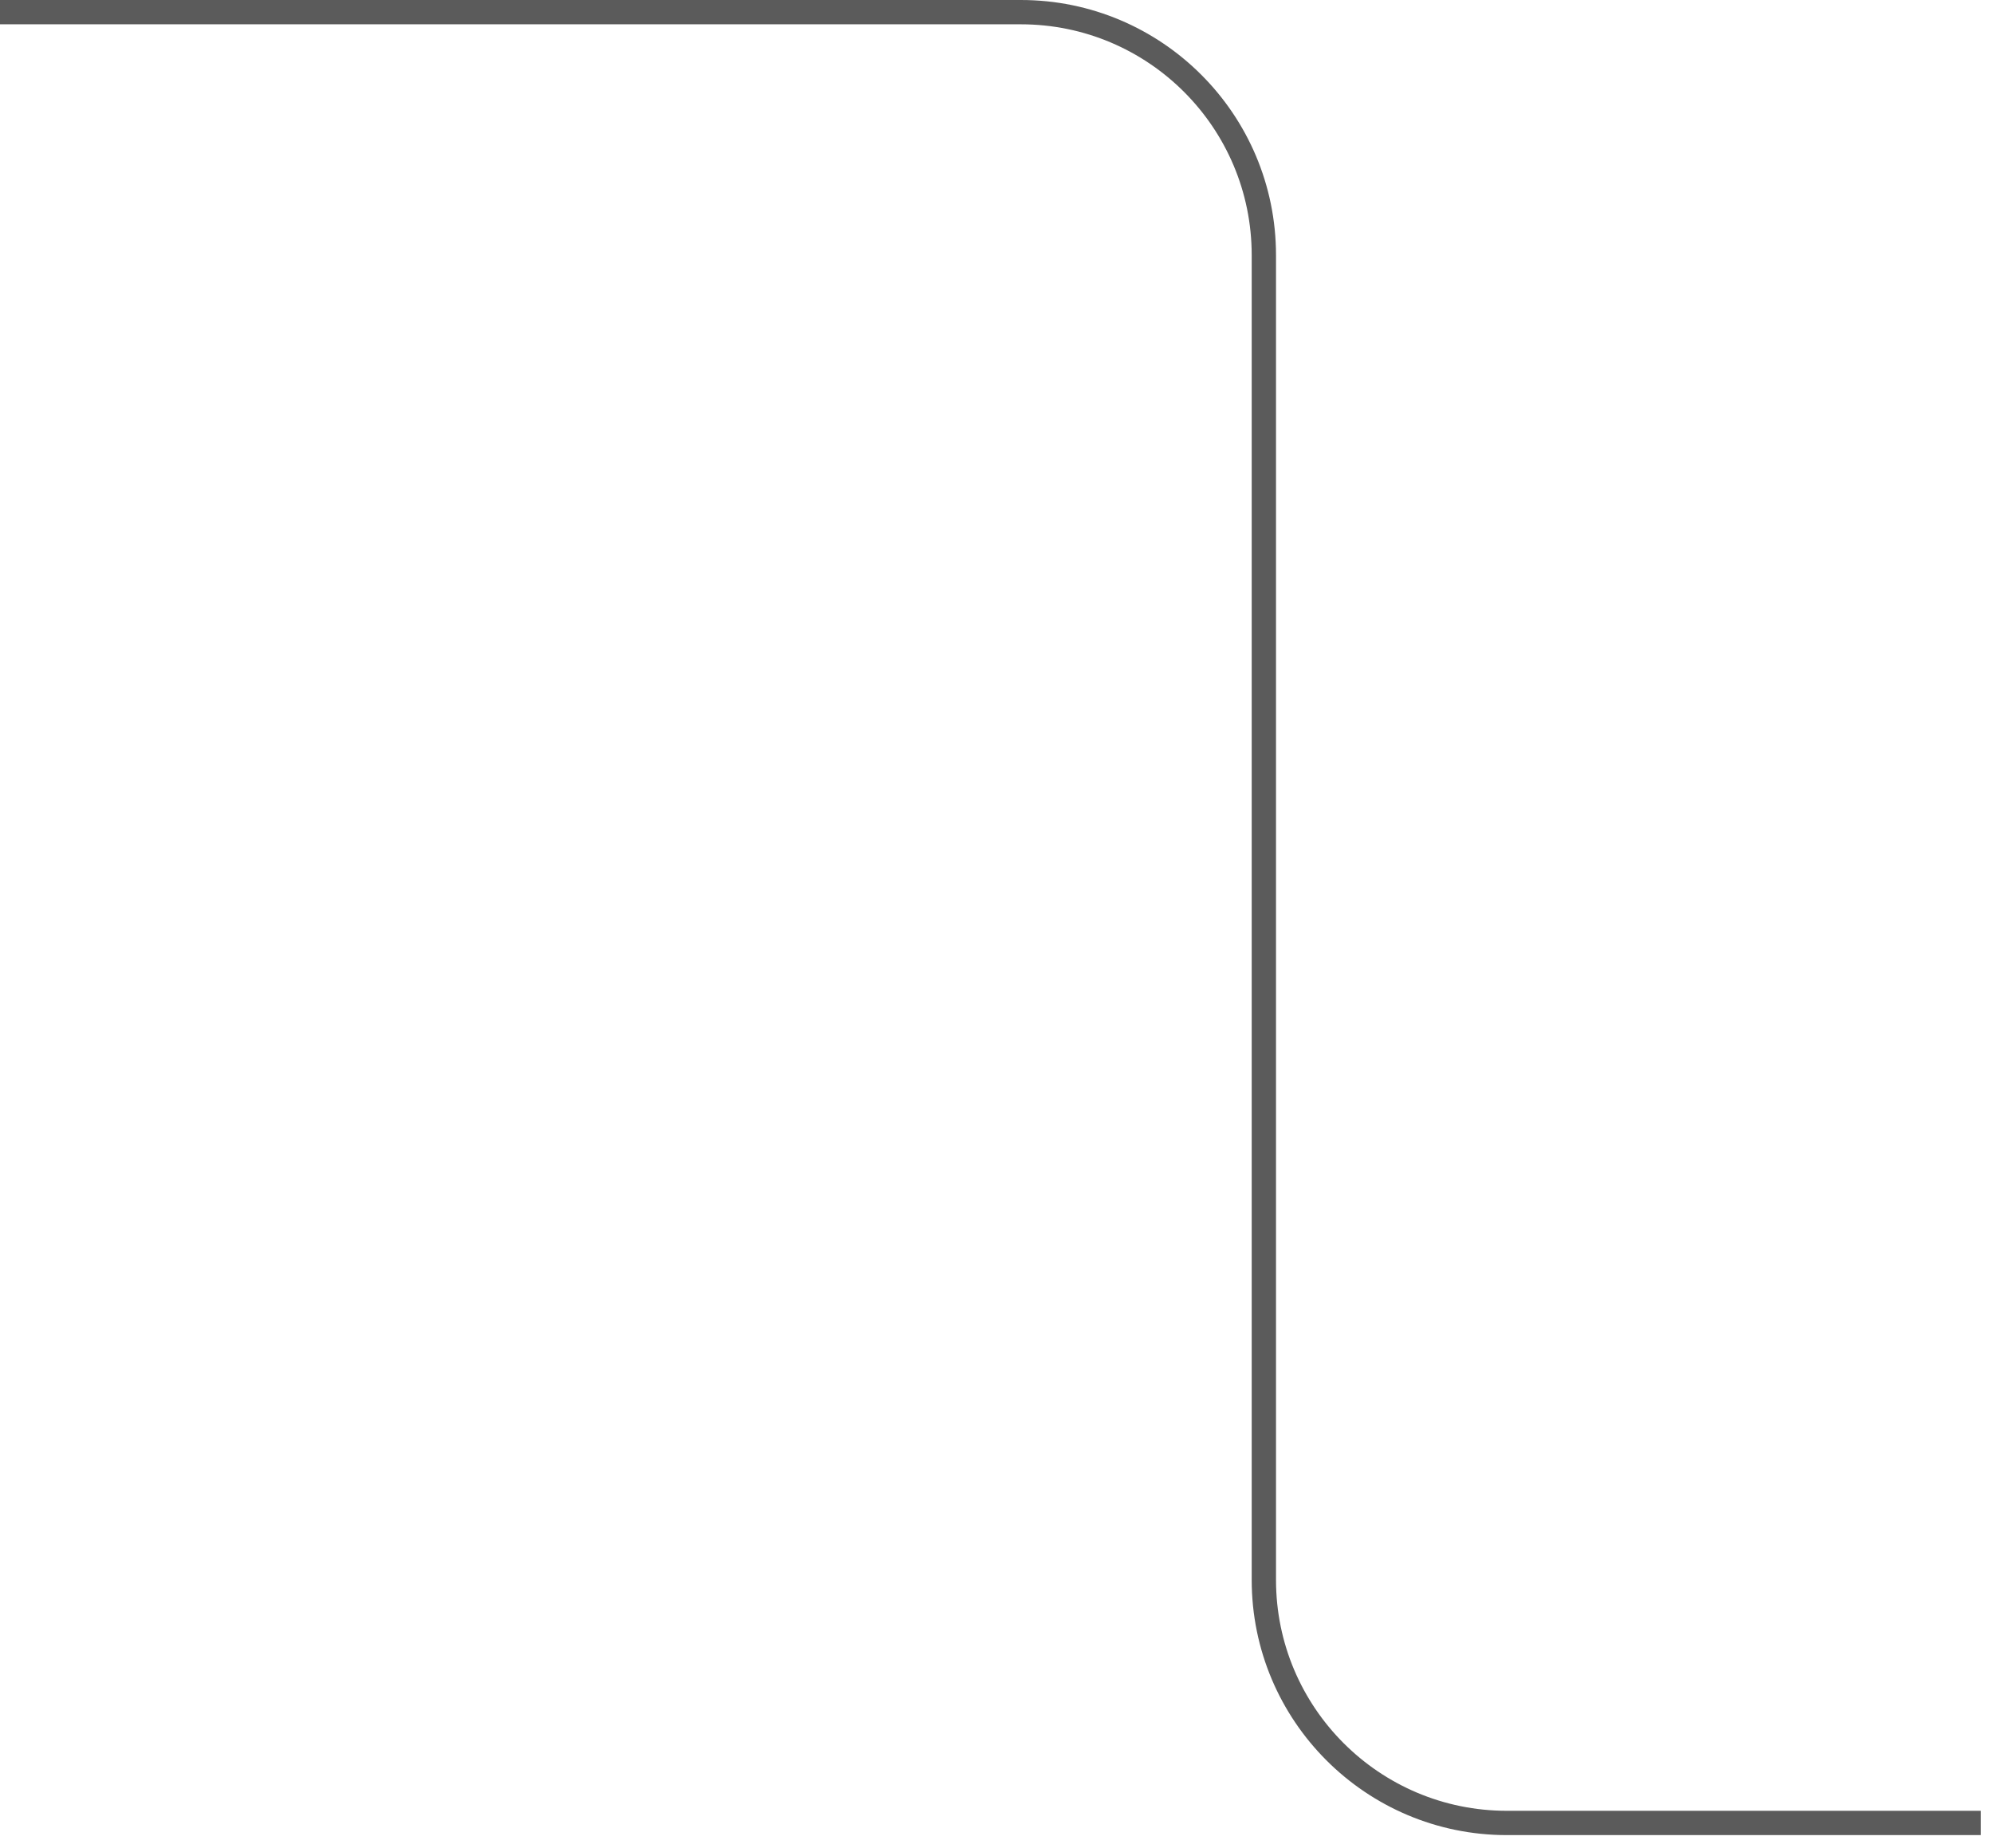
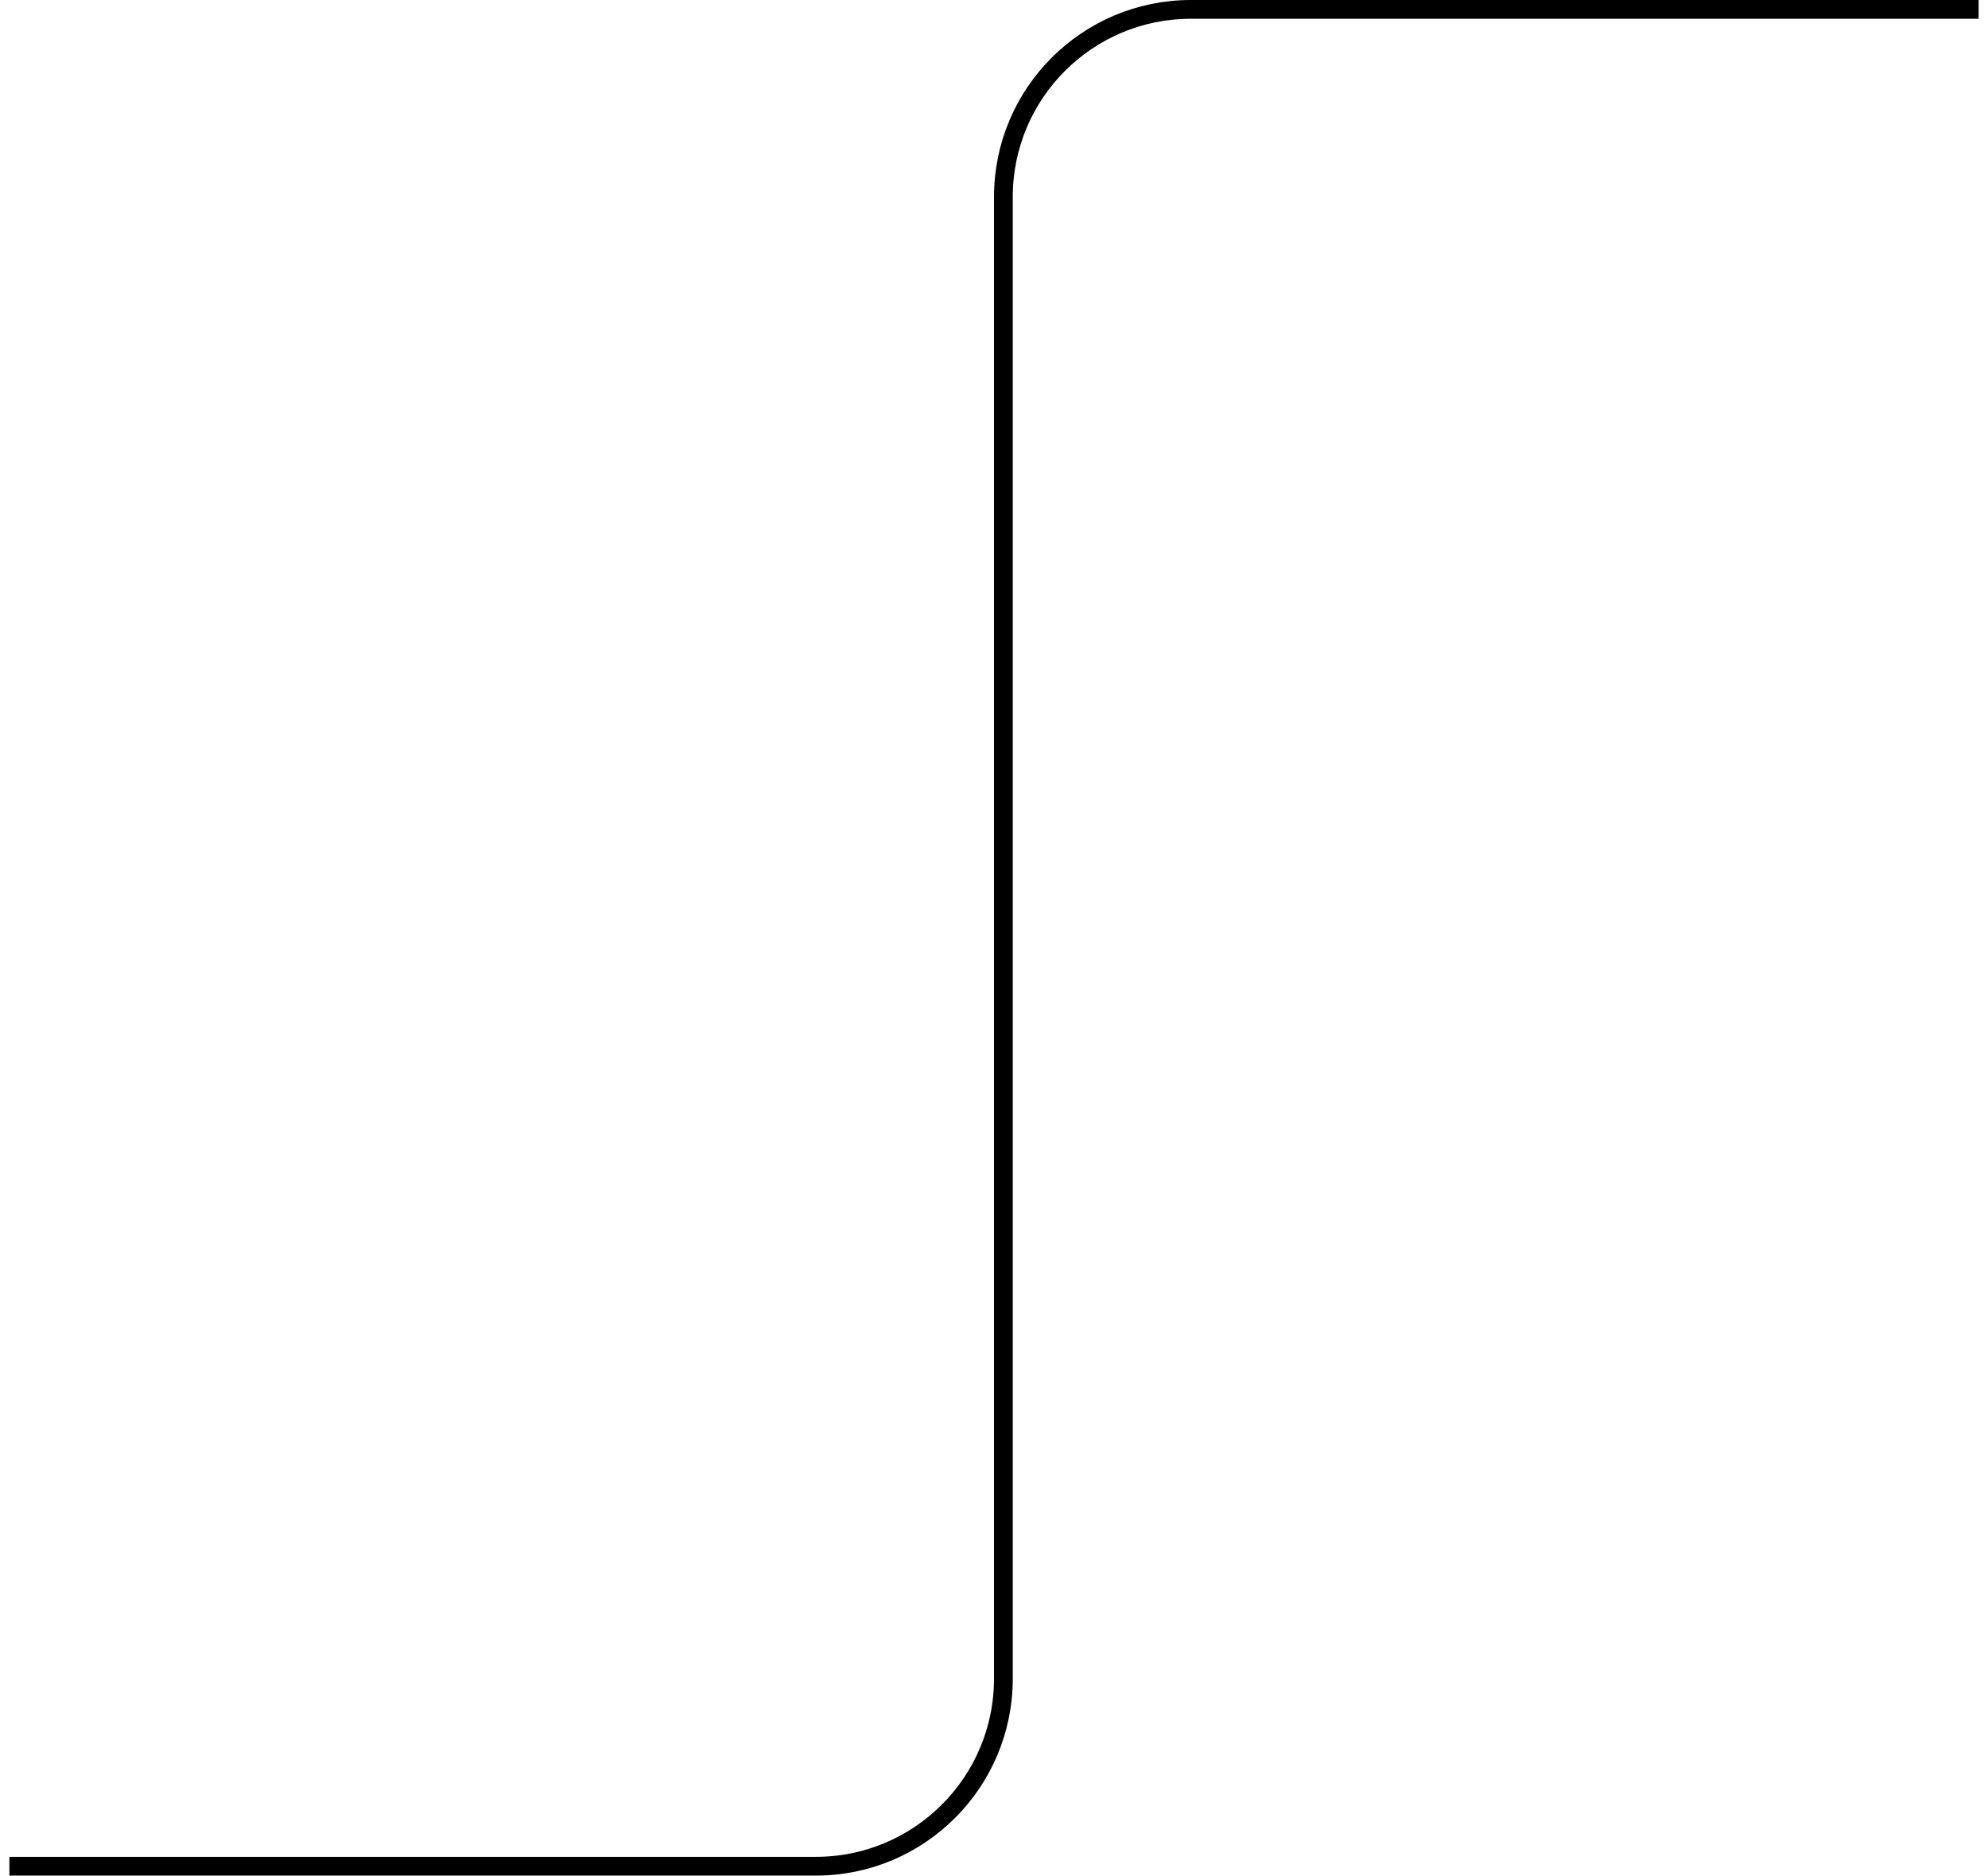
- <svg xmlns="http://www.w3.org/2000/svg" width="82" height="76" viewBox="0 0 82 76" fill="none">
-   <path d="M0.5 0.5H42C47.523 0.5 52 4.977 52 10.5V65C52 70.523 56.477 75 62 75H81" stroke="#5B5B5B" stroke-linecap="square" />
+ <svg xmlns="http://www.w3.org/2000/svg" width="106" height="100" viewBox="0 0 106 100" fill="none">
+   <path d="M0.5 99.5H43.5C49.023 99.5 53.5 95.023 53.5 89.5V10.5C53.5 4.977 57.977 0.5 63.5 0.5H105.5" stroke="black" />
</svg>
